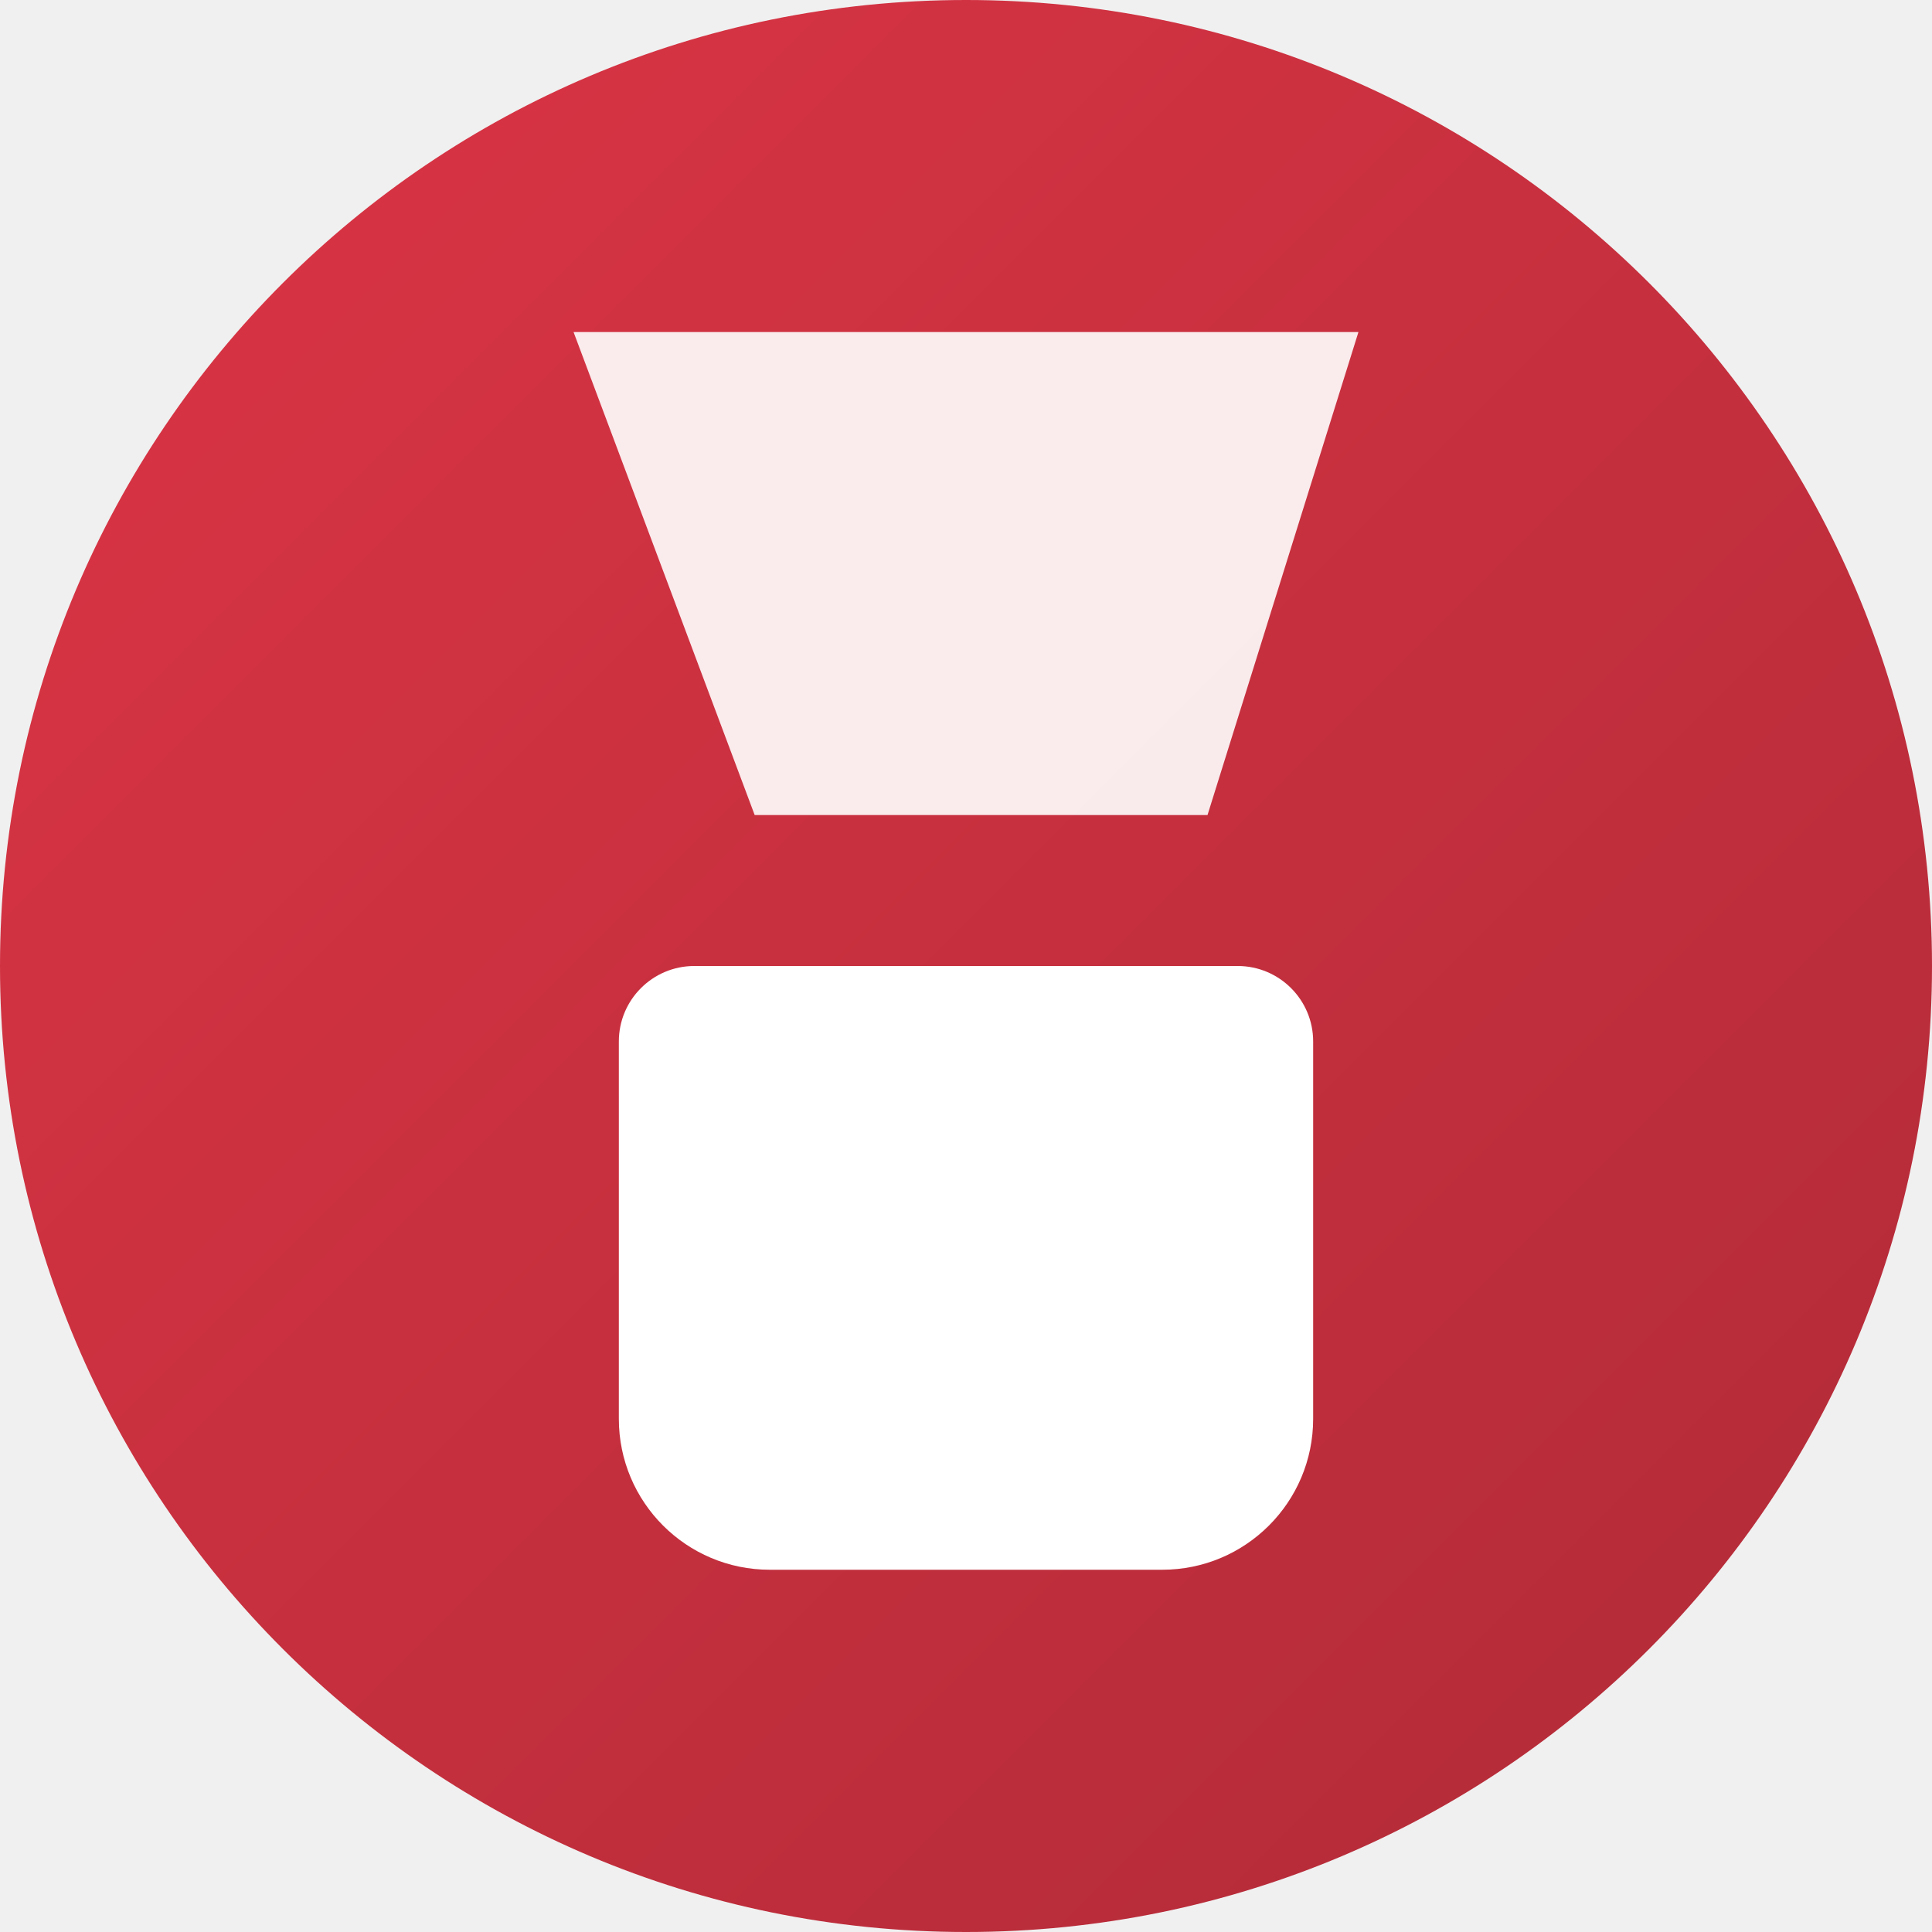
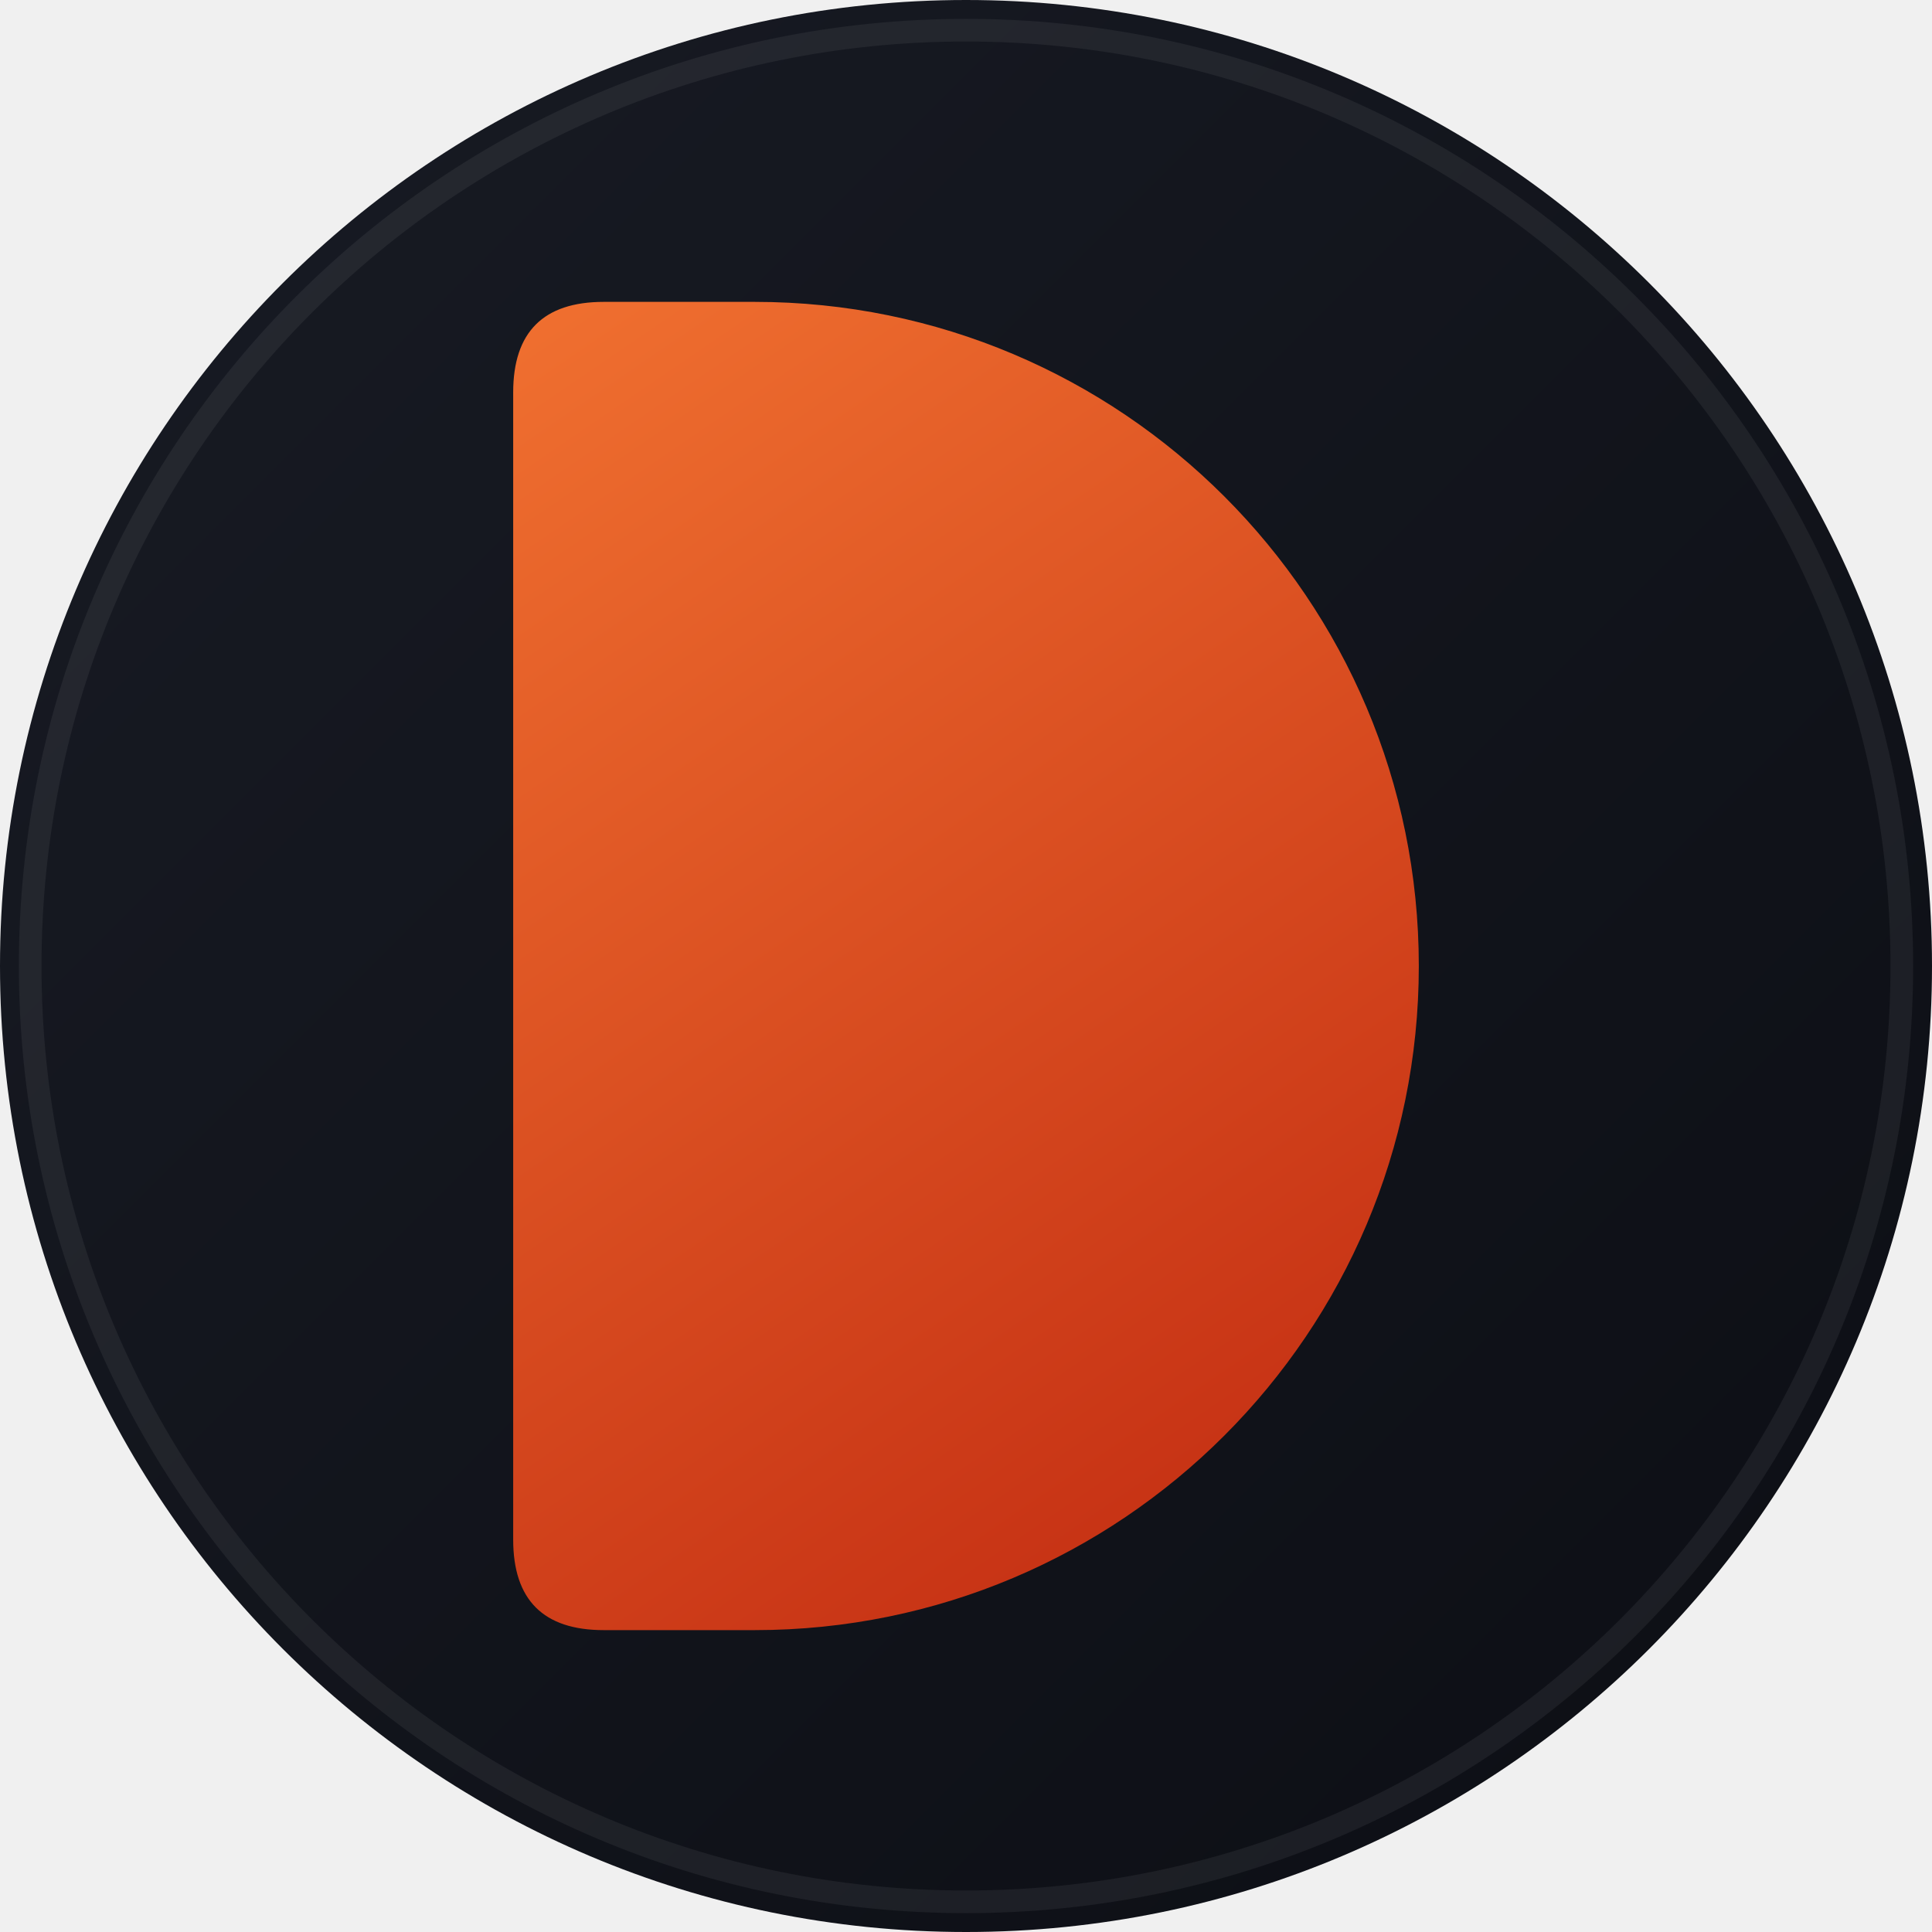
<svg xmlns="http://www.w3.org/2000/svg" width="128" height="128" viewBox="0 0 128 128" fill="none">
  <defs>
    <linearGradient id="bg" x1="0" y1="0" x2="128" y2="128" gradientUnits="userSpaceOnUse">
-       <stop offset="0%" stop-color="#dc3545" />
-       <stop offset="100%" stop-color="#b02a37" />
+       <stop stop-color="#181b24" />
+       <stop offset="1" stop-color="#0c0e14" />
+     </linearGradient>
+     <linearGradient id="d" x1="34" y1="20" x2="94" y2="108" gradientUnits="userSpaceOnUse">
+       <stop stop-color="#F07030" />
+       <stop offset="1" stop-color="#C02810" />
    </linearGradient>
  </defs>
  <circle cx="64" cy="64" r="64" fill="url(#bg)" />
-   <path d="M38 22h52l-10 32H50L38 22z" fill="white" opacity="0.9" />
-   <path d="M46 64h36a5 5 0 015 5v25a10 10 0 01-10 10H51a10 10 0 01-10-10V69a5 5 0 015-5z" fill="white" />
+   <circle cx="64" cy="64" r="62" stroke="white" stroke-opacity="0.06" stroke-width="1.5" fill="none" />
+   <path d="M 40 20        L 50 20        A 44 44 0 0 1 50 108        L 40 108        Q 34 108 34 102        L 34 26        Q 34 20 40 20        Z" fill="url(#d)" />
</svg>
